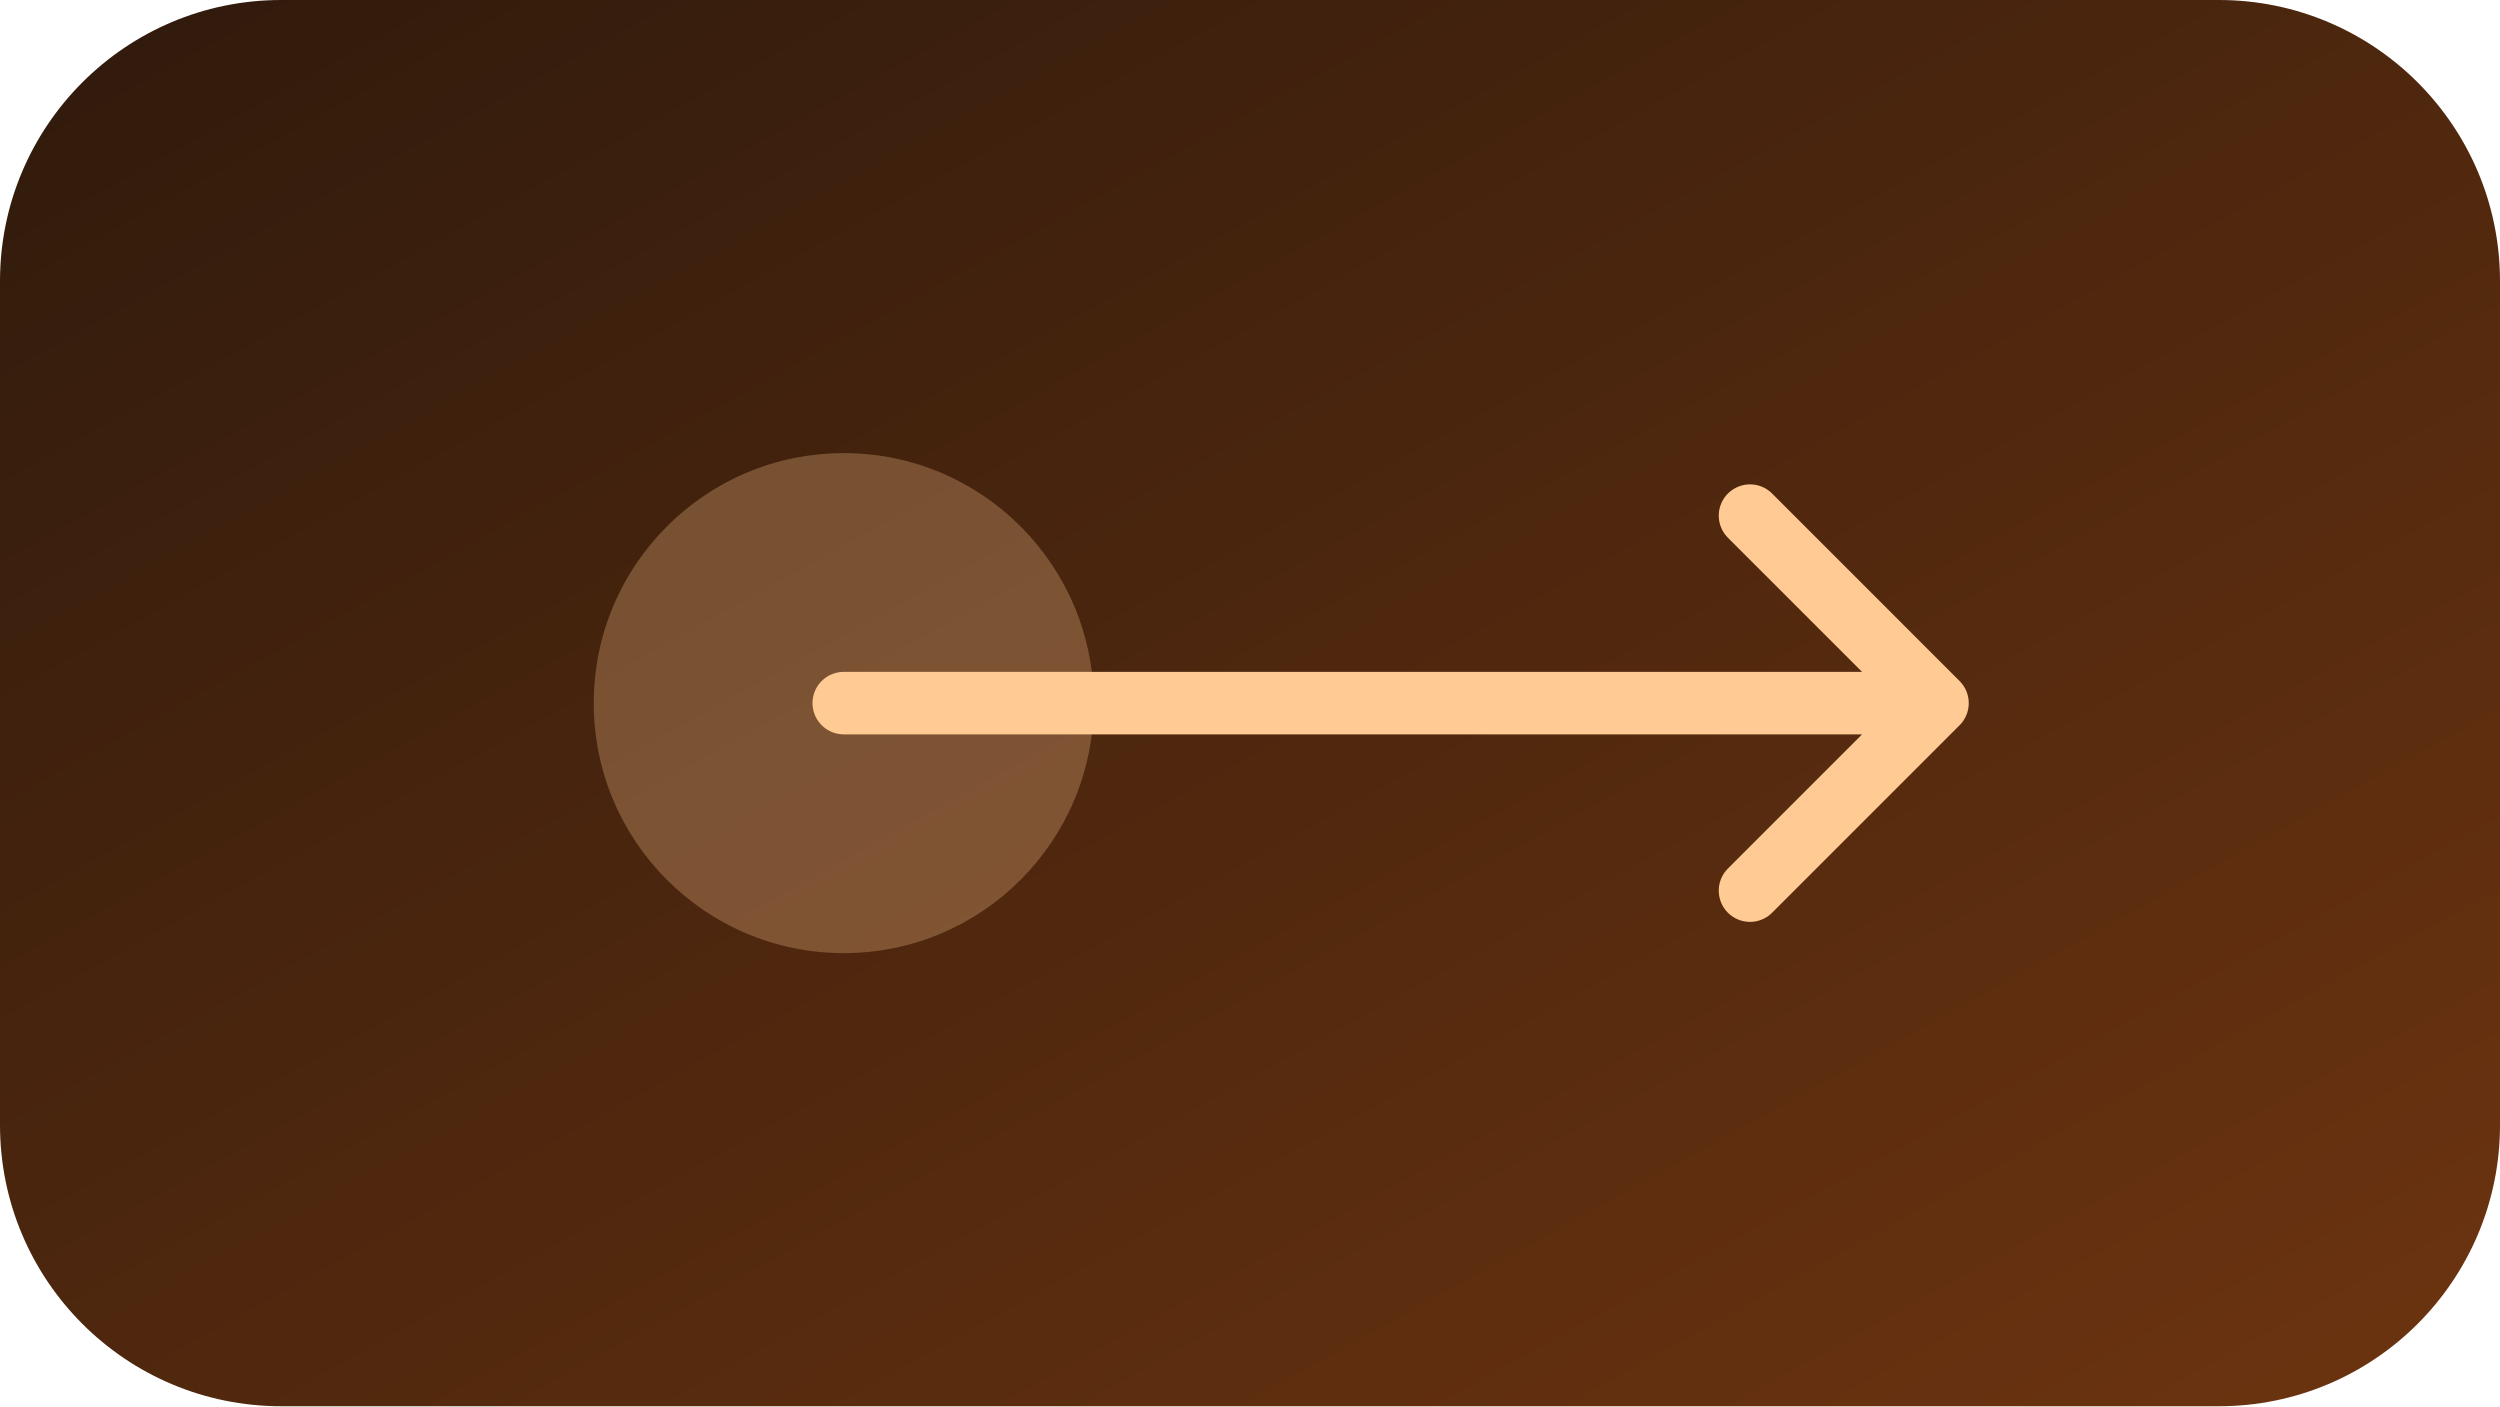
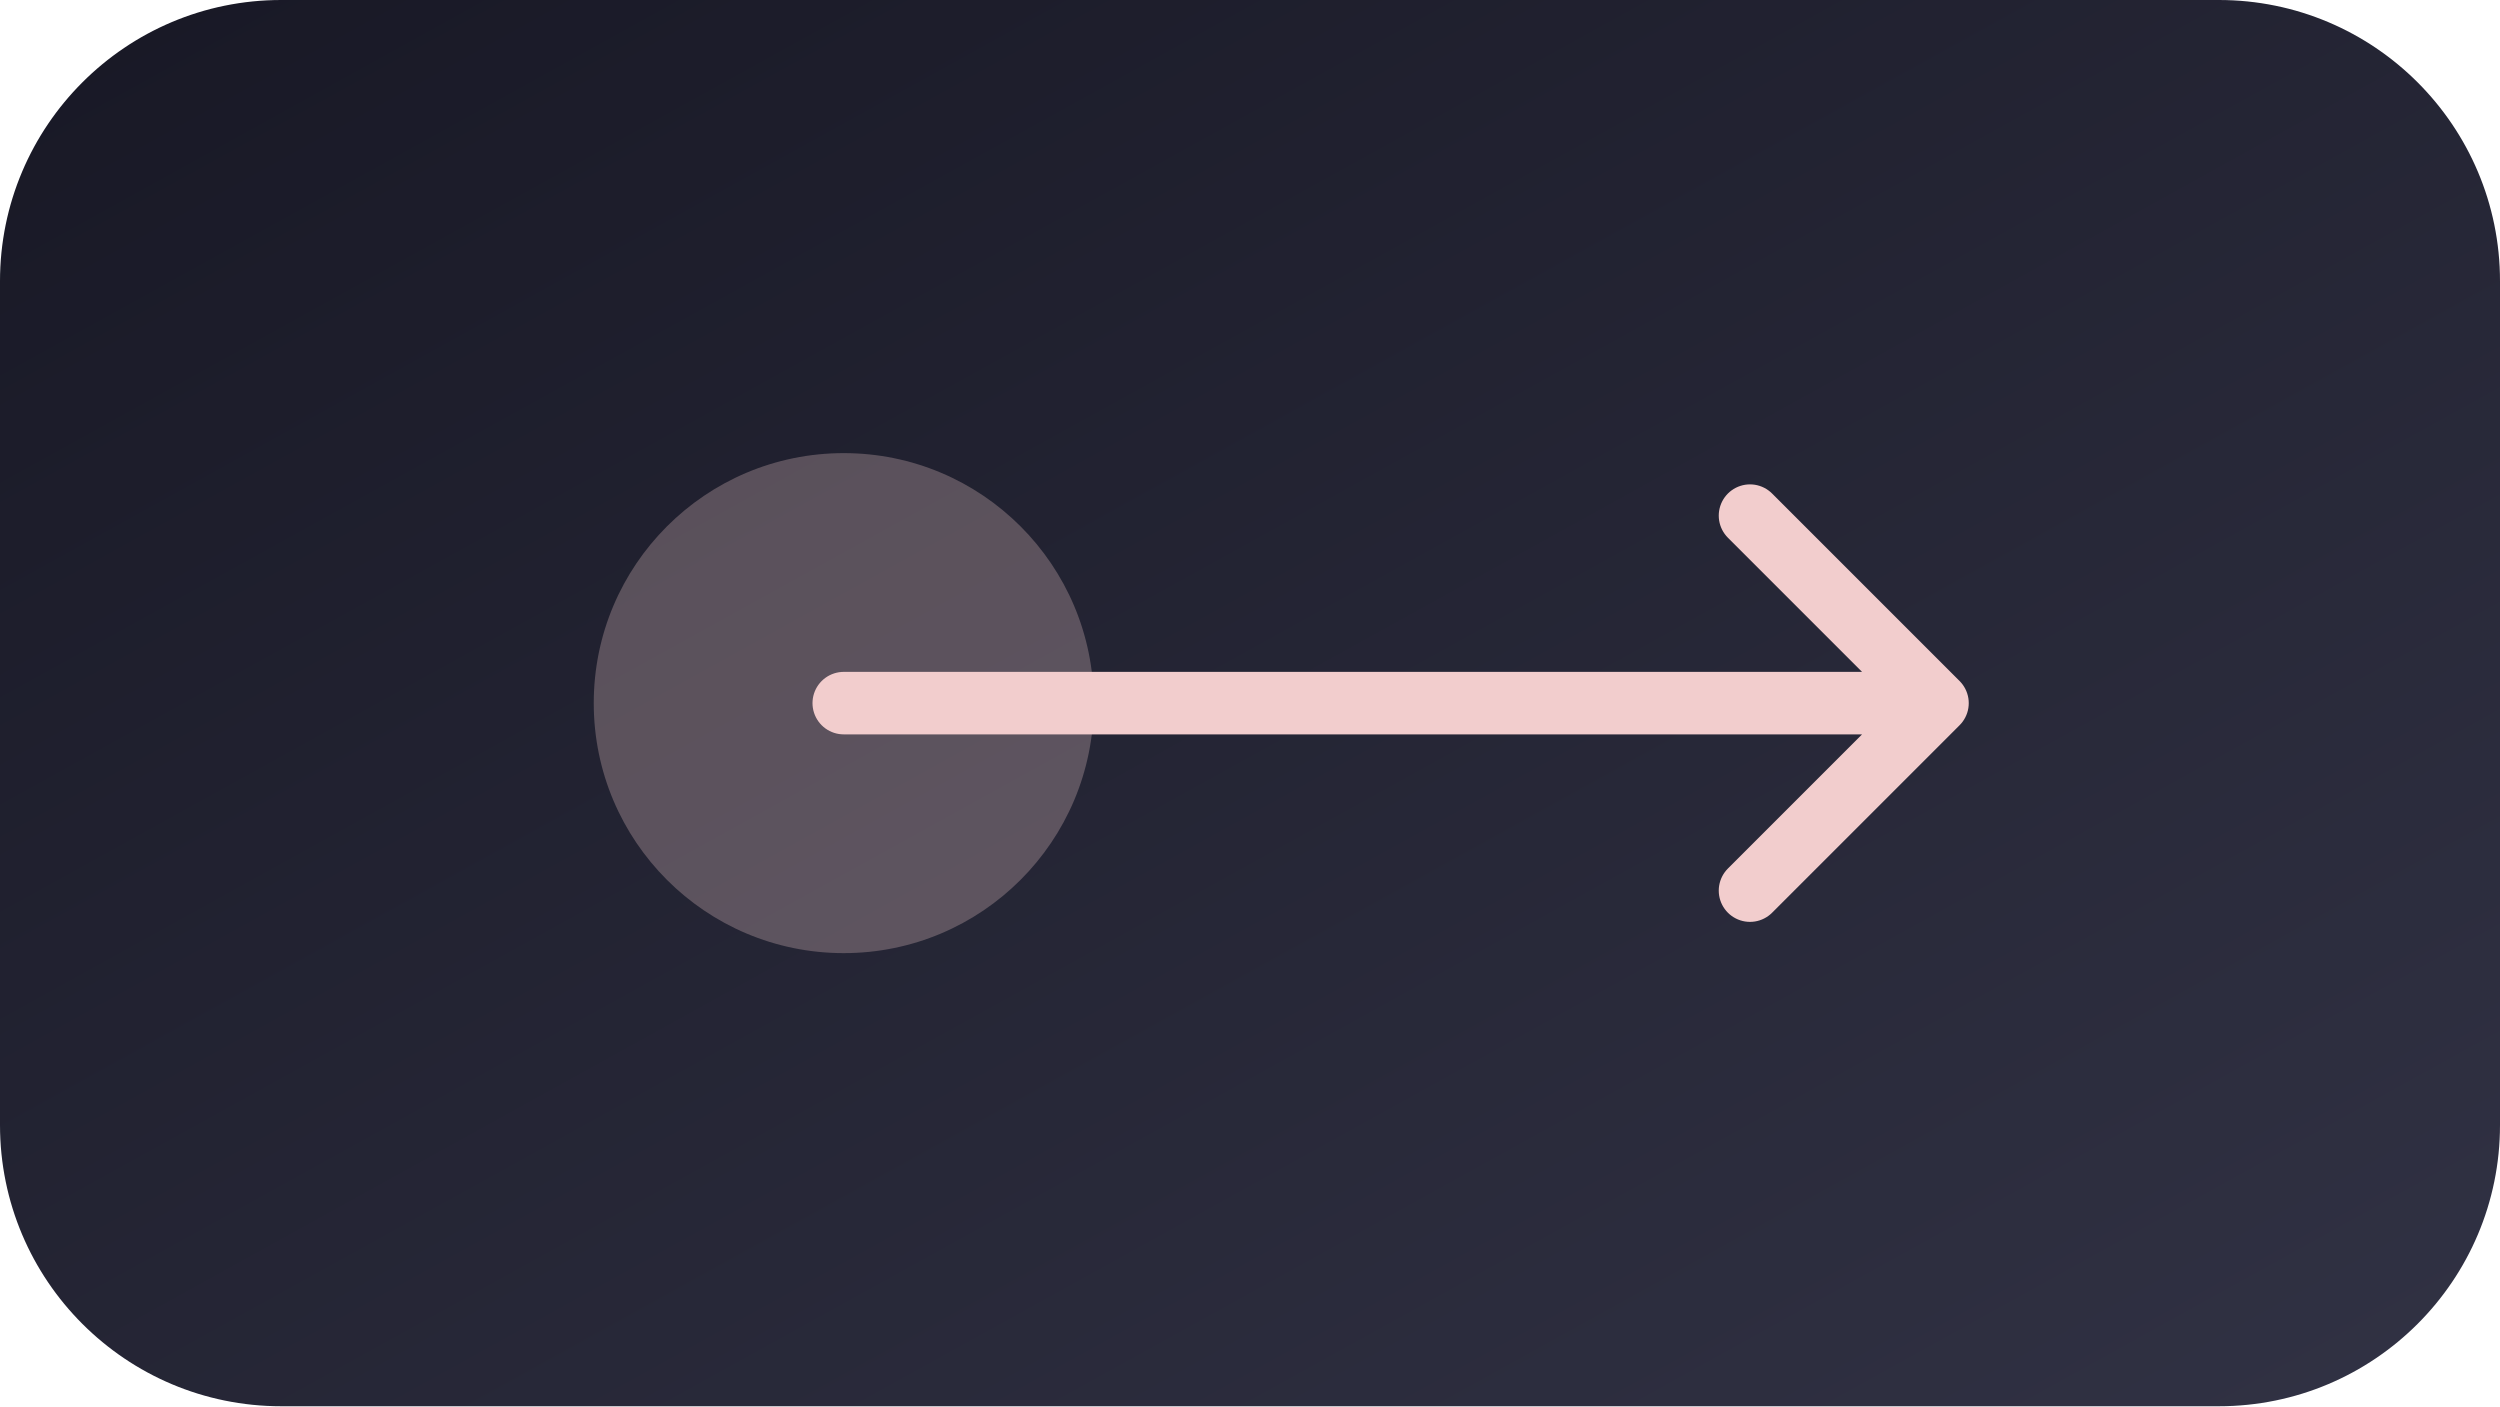
<svg xmlns="http://www.w3.org/2000/svg" viewBox="0 0 160 90" role="img" aria-labelledby="title">
  <defs>
    <linearGradient id="bg" x1="0" y1="0" x2="1" y2="1">
-       <stop offset="0%" stop-color="#2f1a0c" />
-       <stop offset="100%" stop-color="#6d3410" />
+       <stop offset="0%" stop-color="#181825" />
+       <stop offset="100%" stop-color="#313244" />
    </linearGradient>
  </defs>
  <rect width="160" height="90" rx="18" fill="url(#bg)" />
-   <circle cx="54" cy="45" r="16" fill="#ffca93" opacity="0.28" />
-   <path d="M54 45h70m-12-12 12 12-12 12" fill="none" stroke="#ffca93" stroke-linecap="round" stroke-linejoin="round" stroke-width="4" />
+   <circle cx="54" cy="45" r="16" fill="#f2cdcd" opacity="0.28" />
+   <path d="M54 45h70m-12-12 12 12-12 12" fill="none" stroke="#f2cdcd" stroke-linecap="round" stroke-linejoin="round" stroke-width="4" />
</svg>
